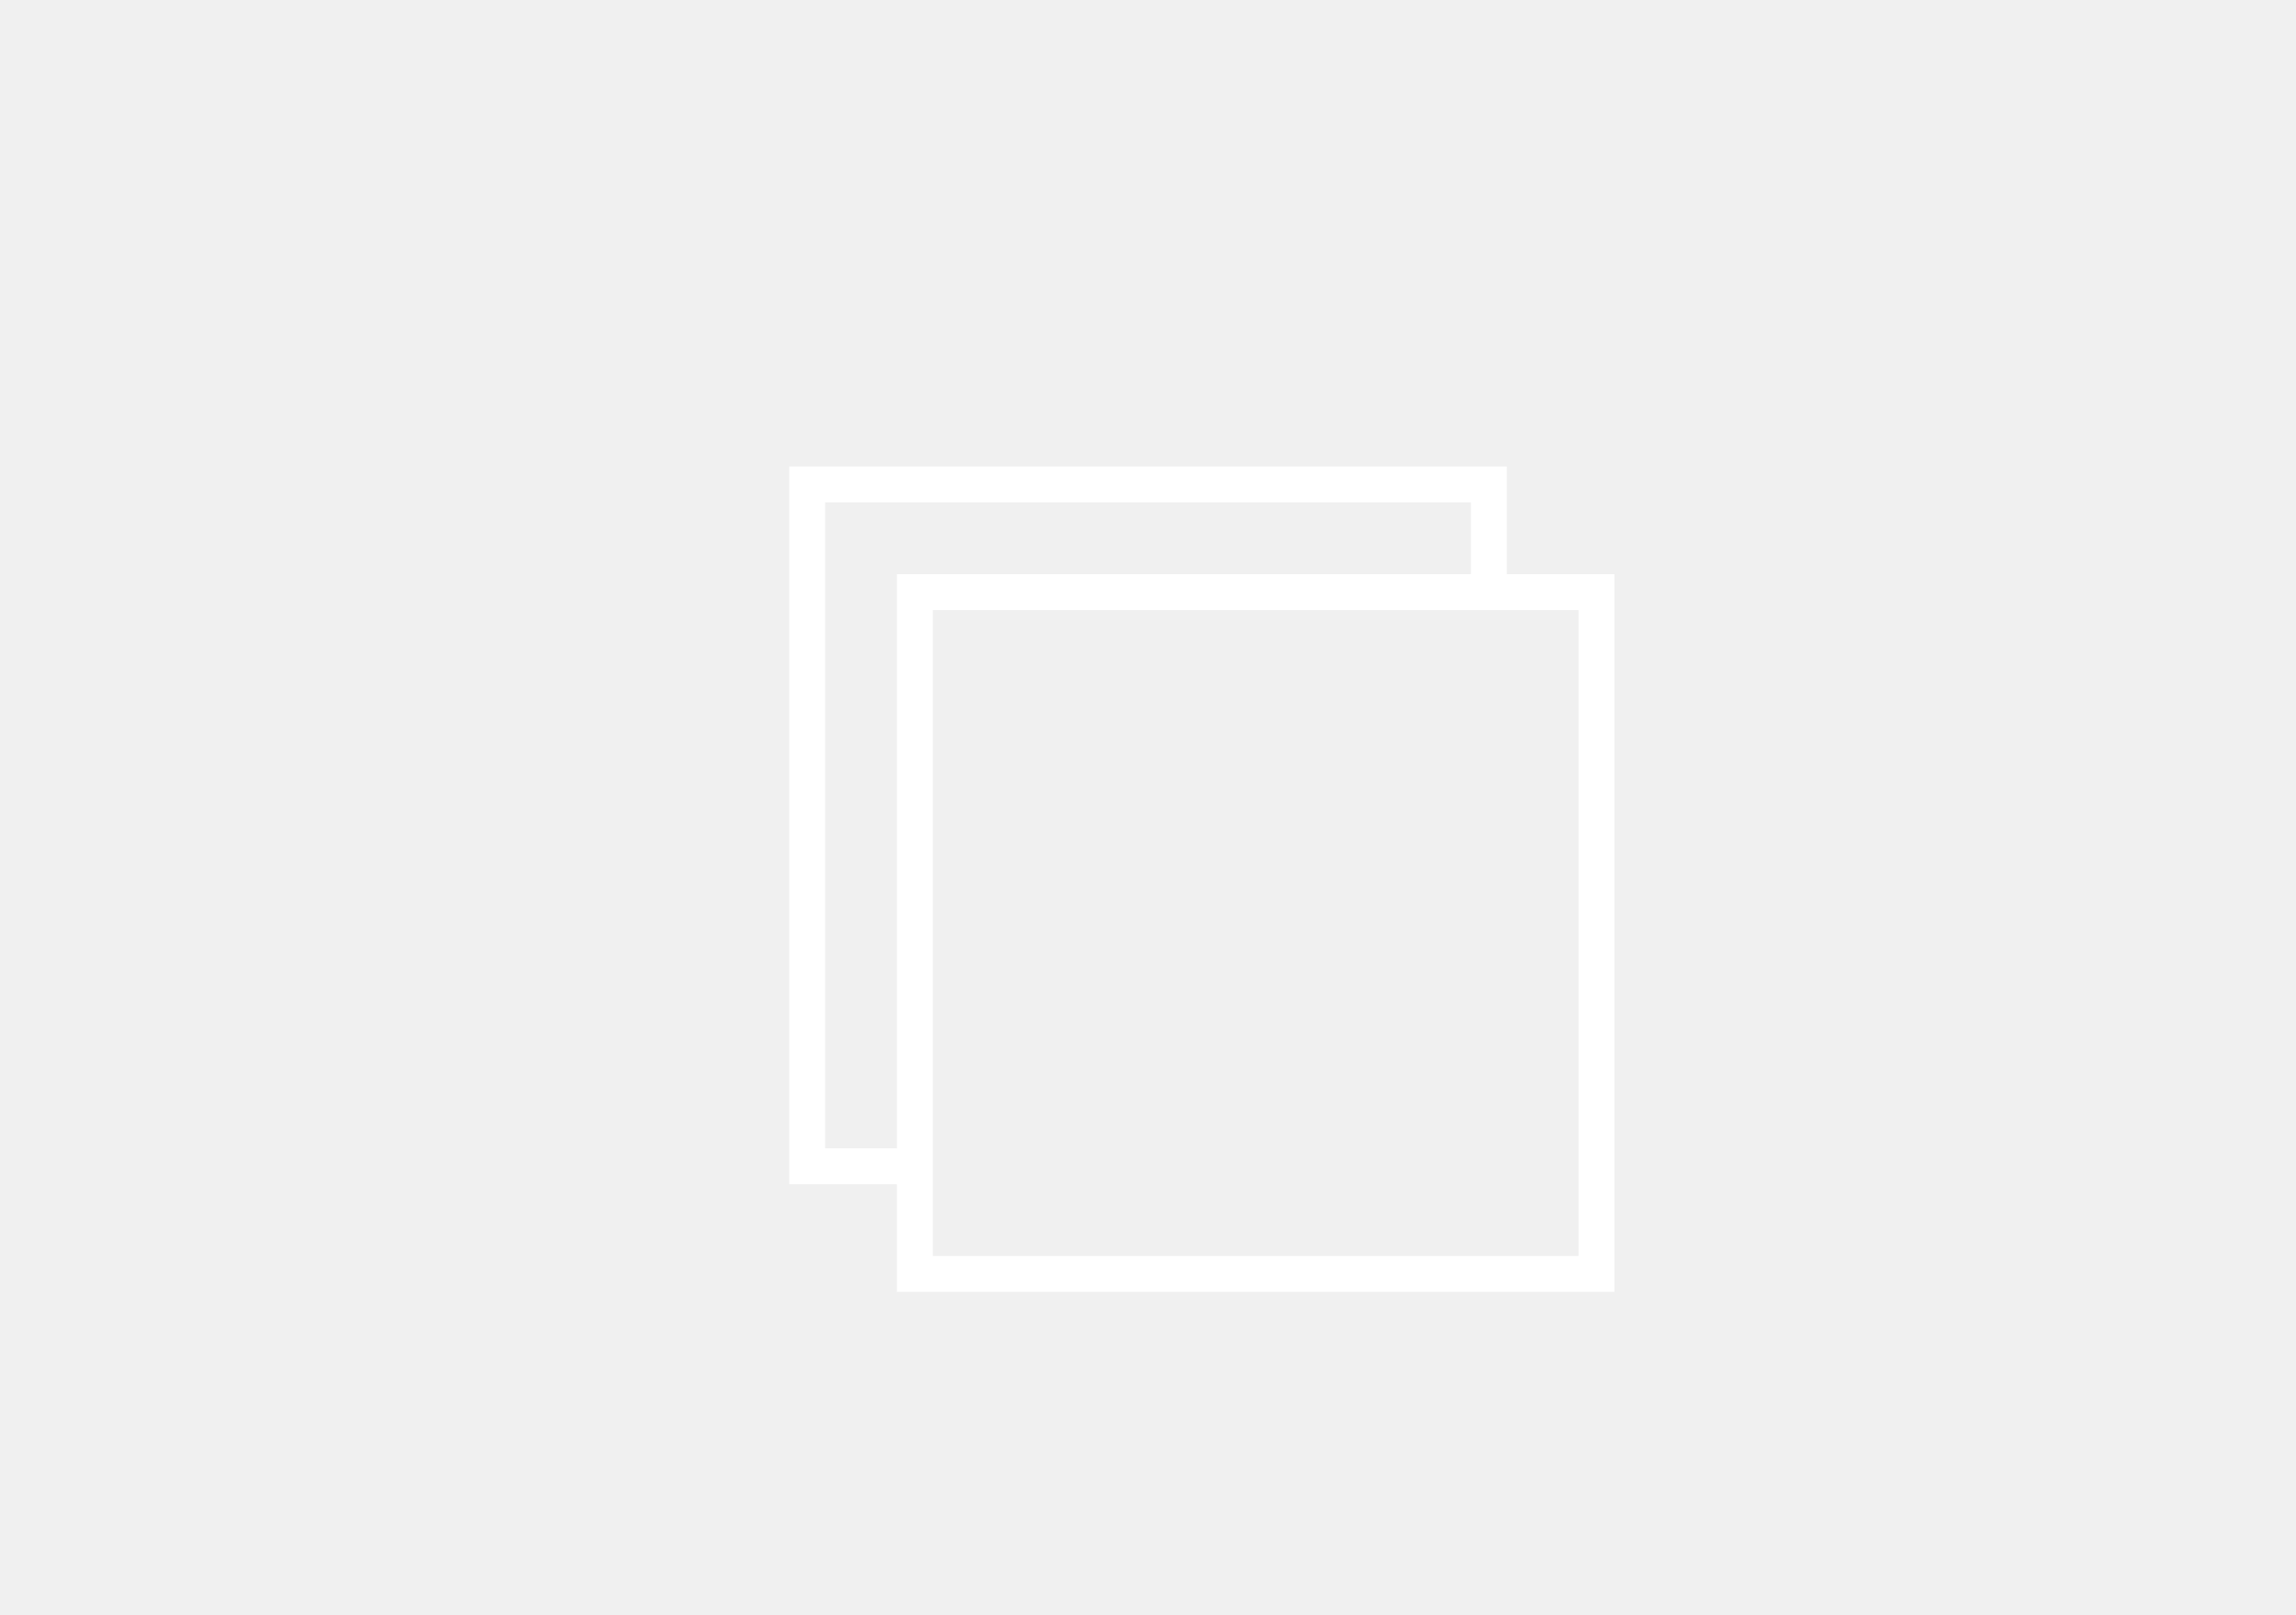
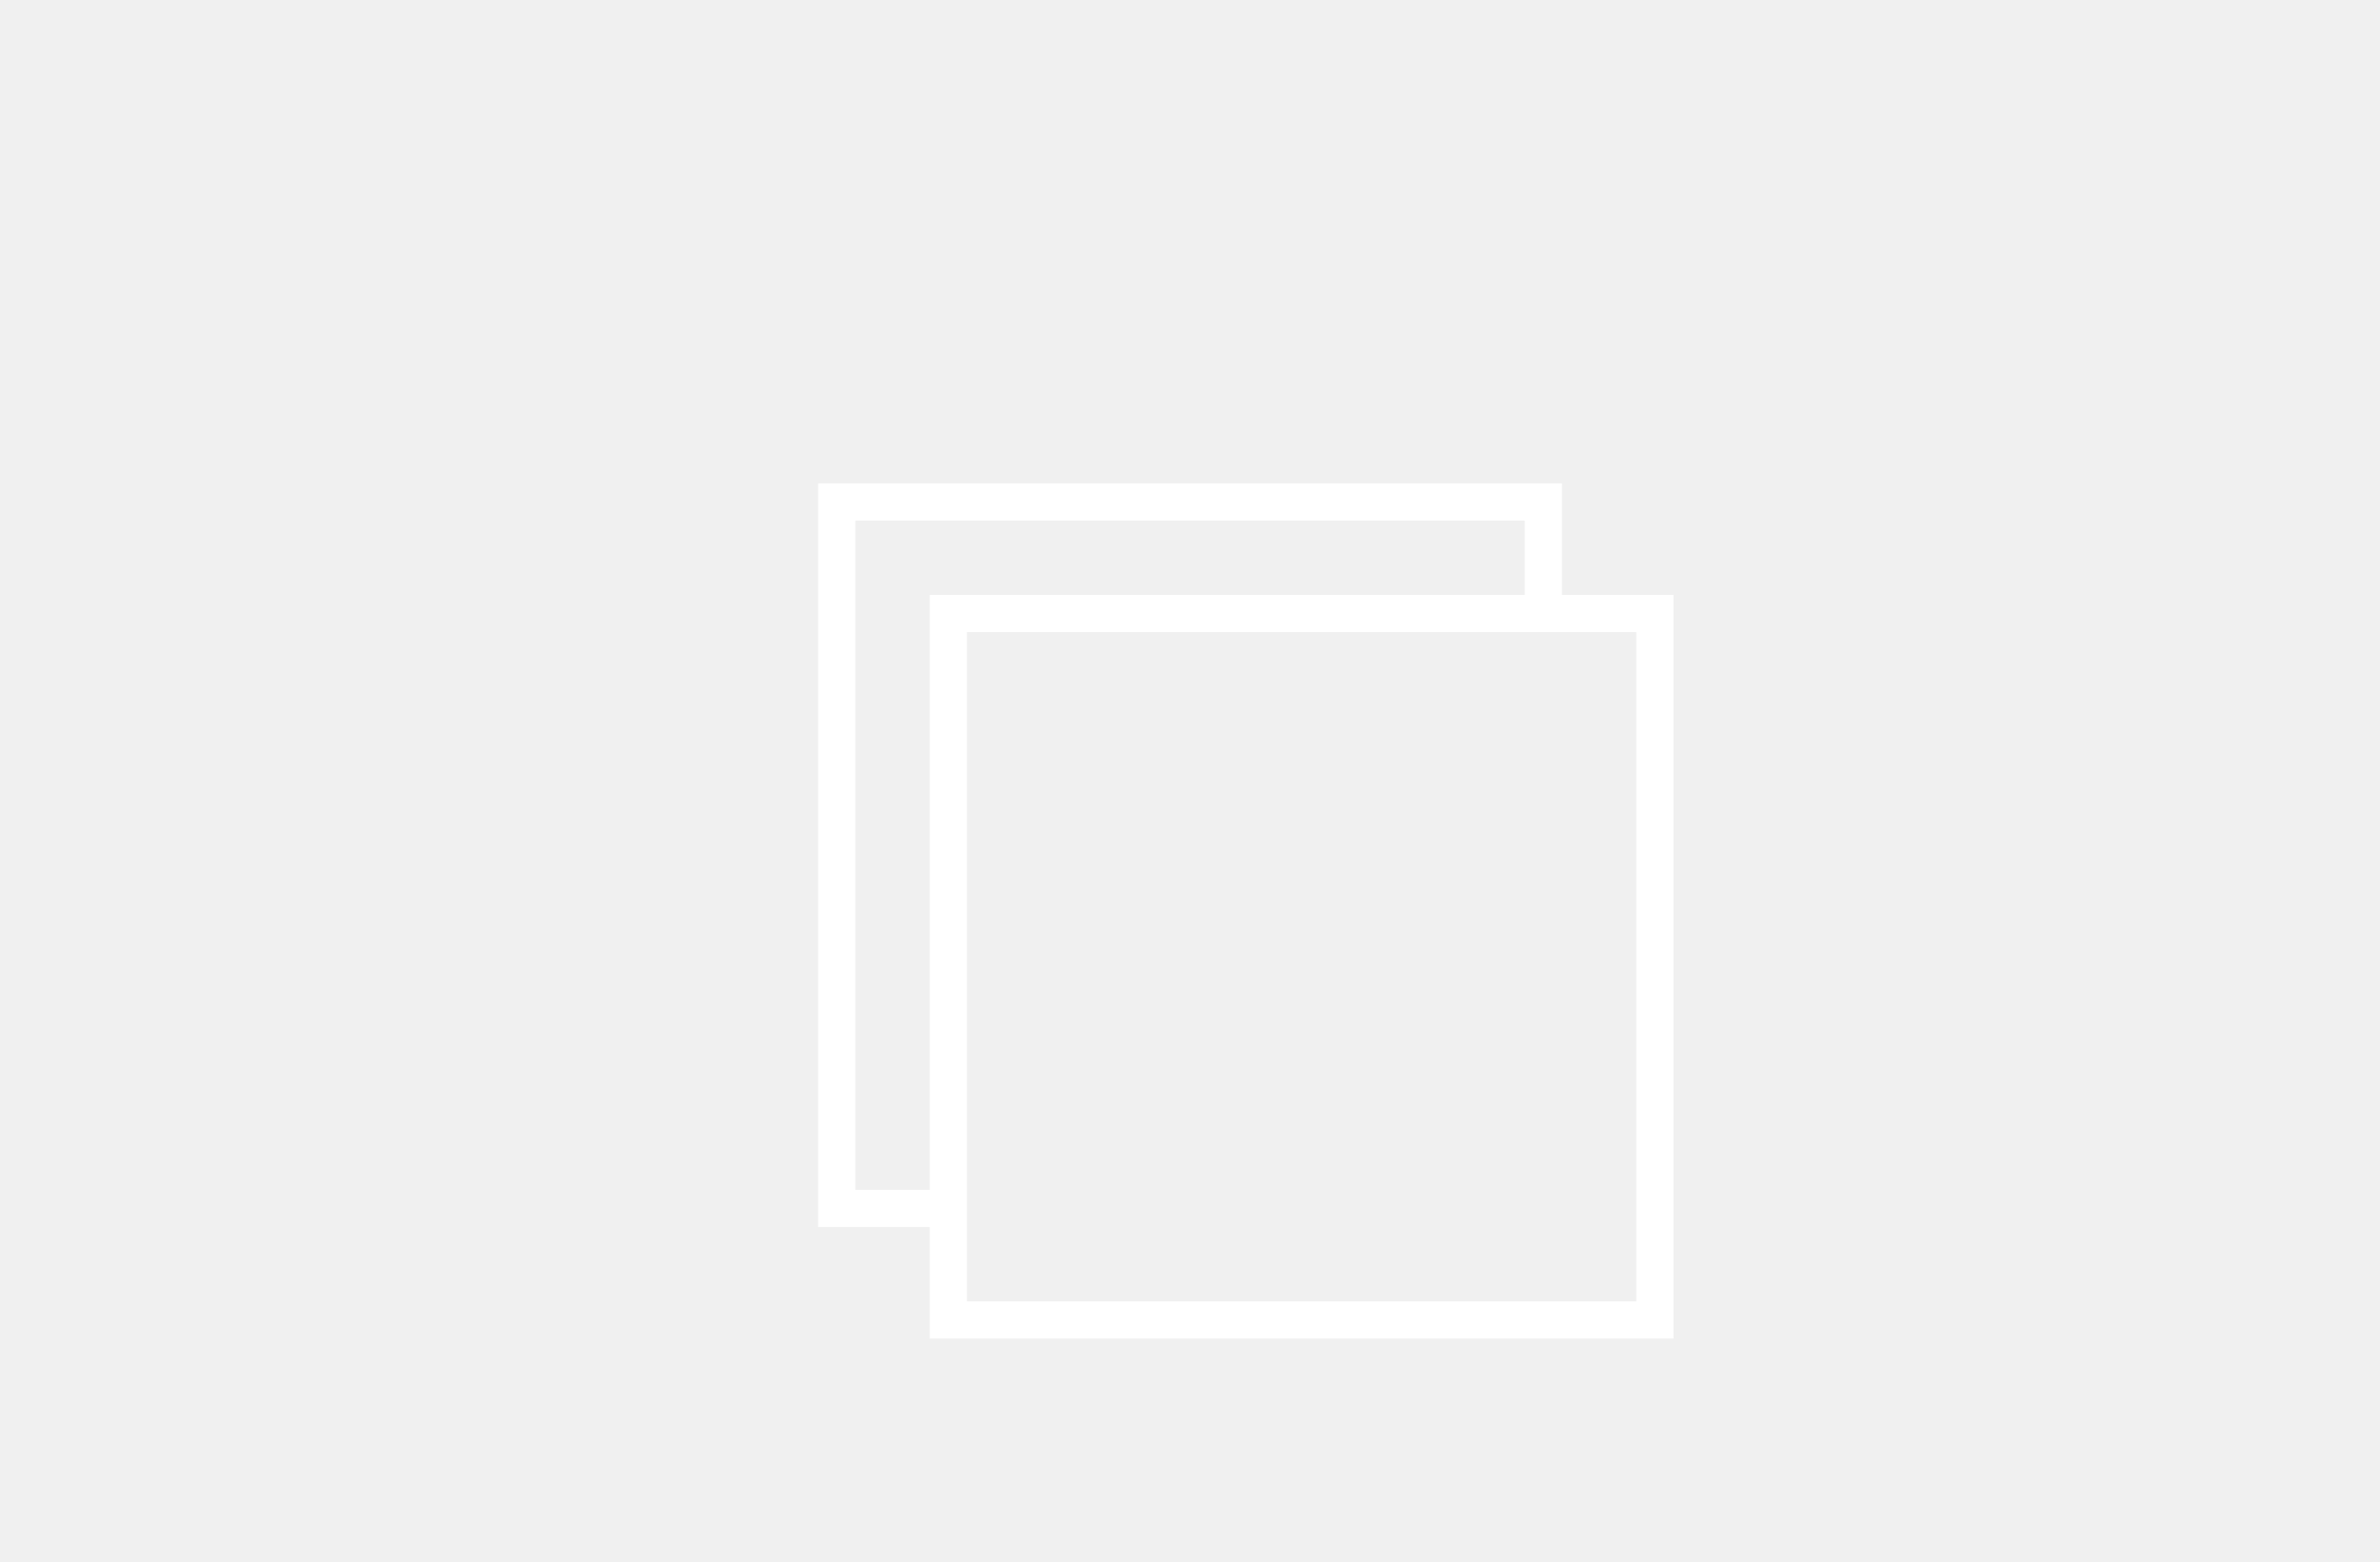
- <svg xmlns="http://www.w3.org/2000/svg" width="64" height="45" id="svg3873" version="1.1">
+ <svg xmlns="http://www.w3.org/2000/svg" width="64" height="42" id="svg3873" version="1.1">
  <defs id="defs3875" />
-   <g id="layer1" transform="translate(-93.91654,-90.58403)">
-     <path style="fill:none;stroke:#ffffff;stroke-width:1px;stroke-linecap:butt;stroke-linejoin:miter;stroke-opacity:1" d="m 135.417,106.584 0,-2.5 -19,0 0,19 3.167,0" id="path8497" />
-     <rect style="fill:none;stroke:#ffffff;stroke-width:1;stroke-miterlimit:4;stroke-dasharray:none" id="rect8499" width="19" height="19" x="119.417" y="107.084" />
+   <g id="layer1" transform="translate(-93.91654,-93.58403)">
+     <path style="fill:none;stroke:#ffffff;stroke-width:1px;stroke-linecap:butt;stroke-linejoin:miter;stroke-opacity:1" d="m 135.417,109.584 0,-2.5 -19,0 0,19 3.167,0" id="path8497" />
+     <rect style="fill:none;stroke:#ffffff;stroke-width:1;stroke-miterlimit:4;stroke-dasharray:none" id="rect8499" width="19" height="19" x="119.417" y="110.084" />
  </g>
</svg>
